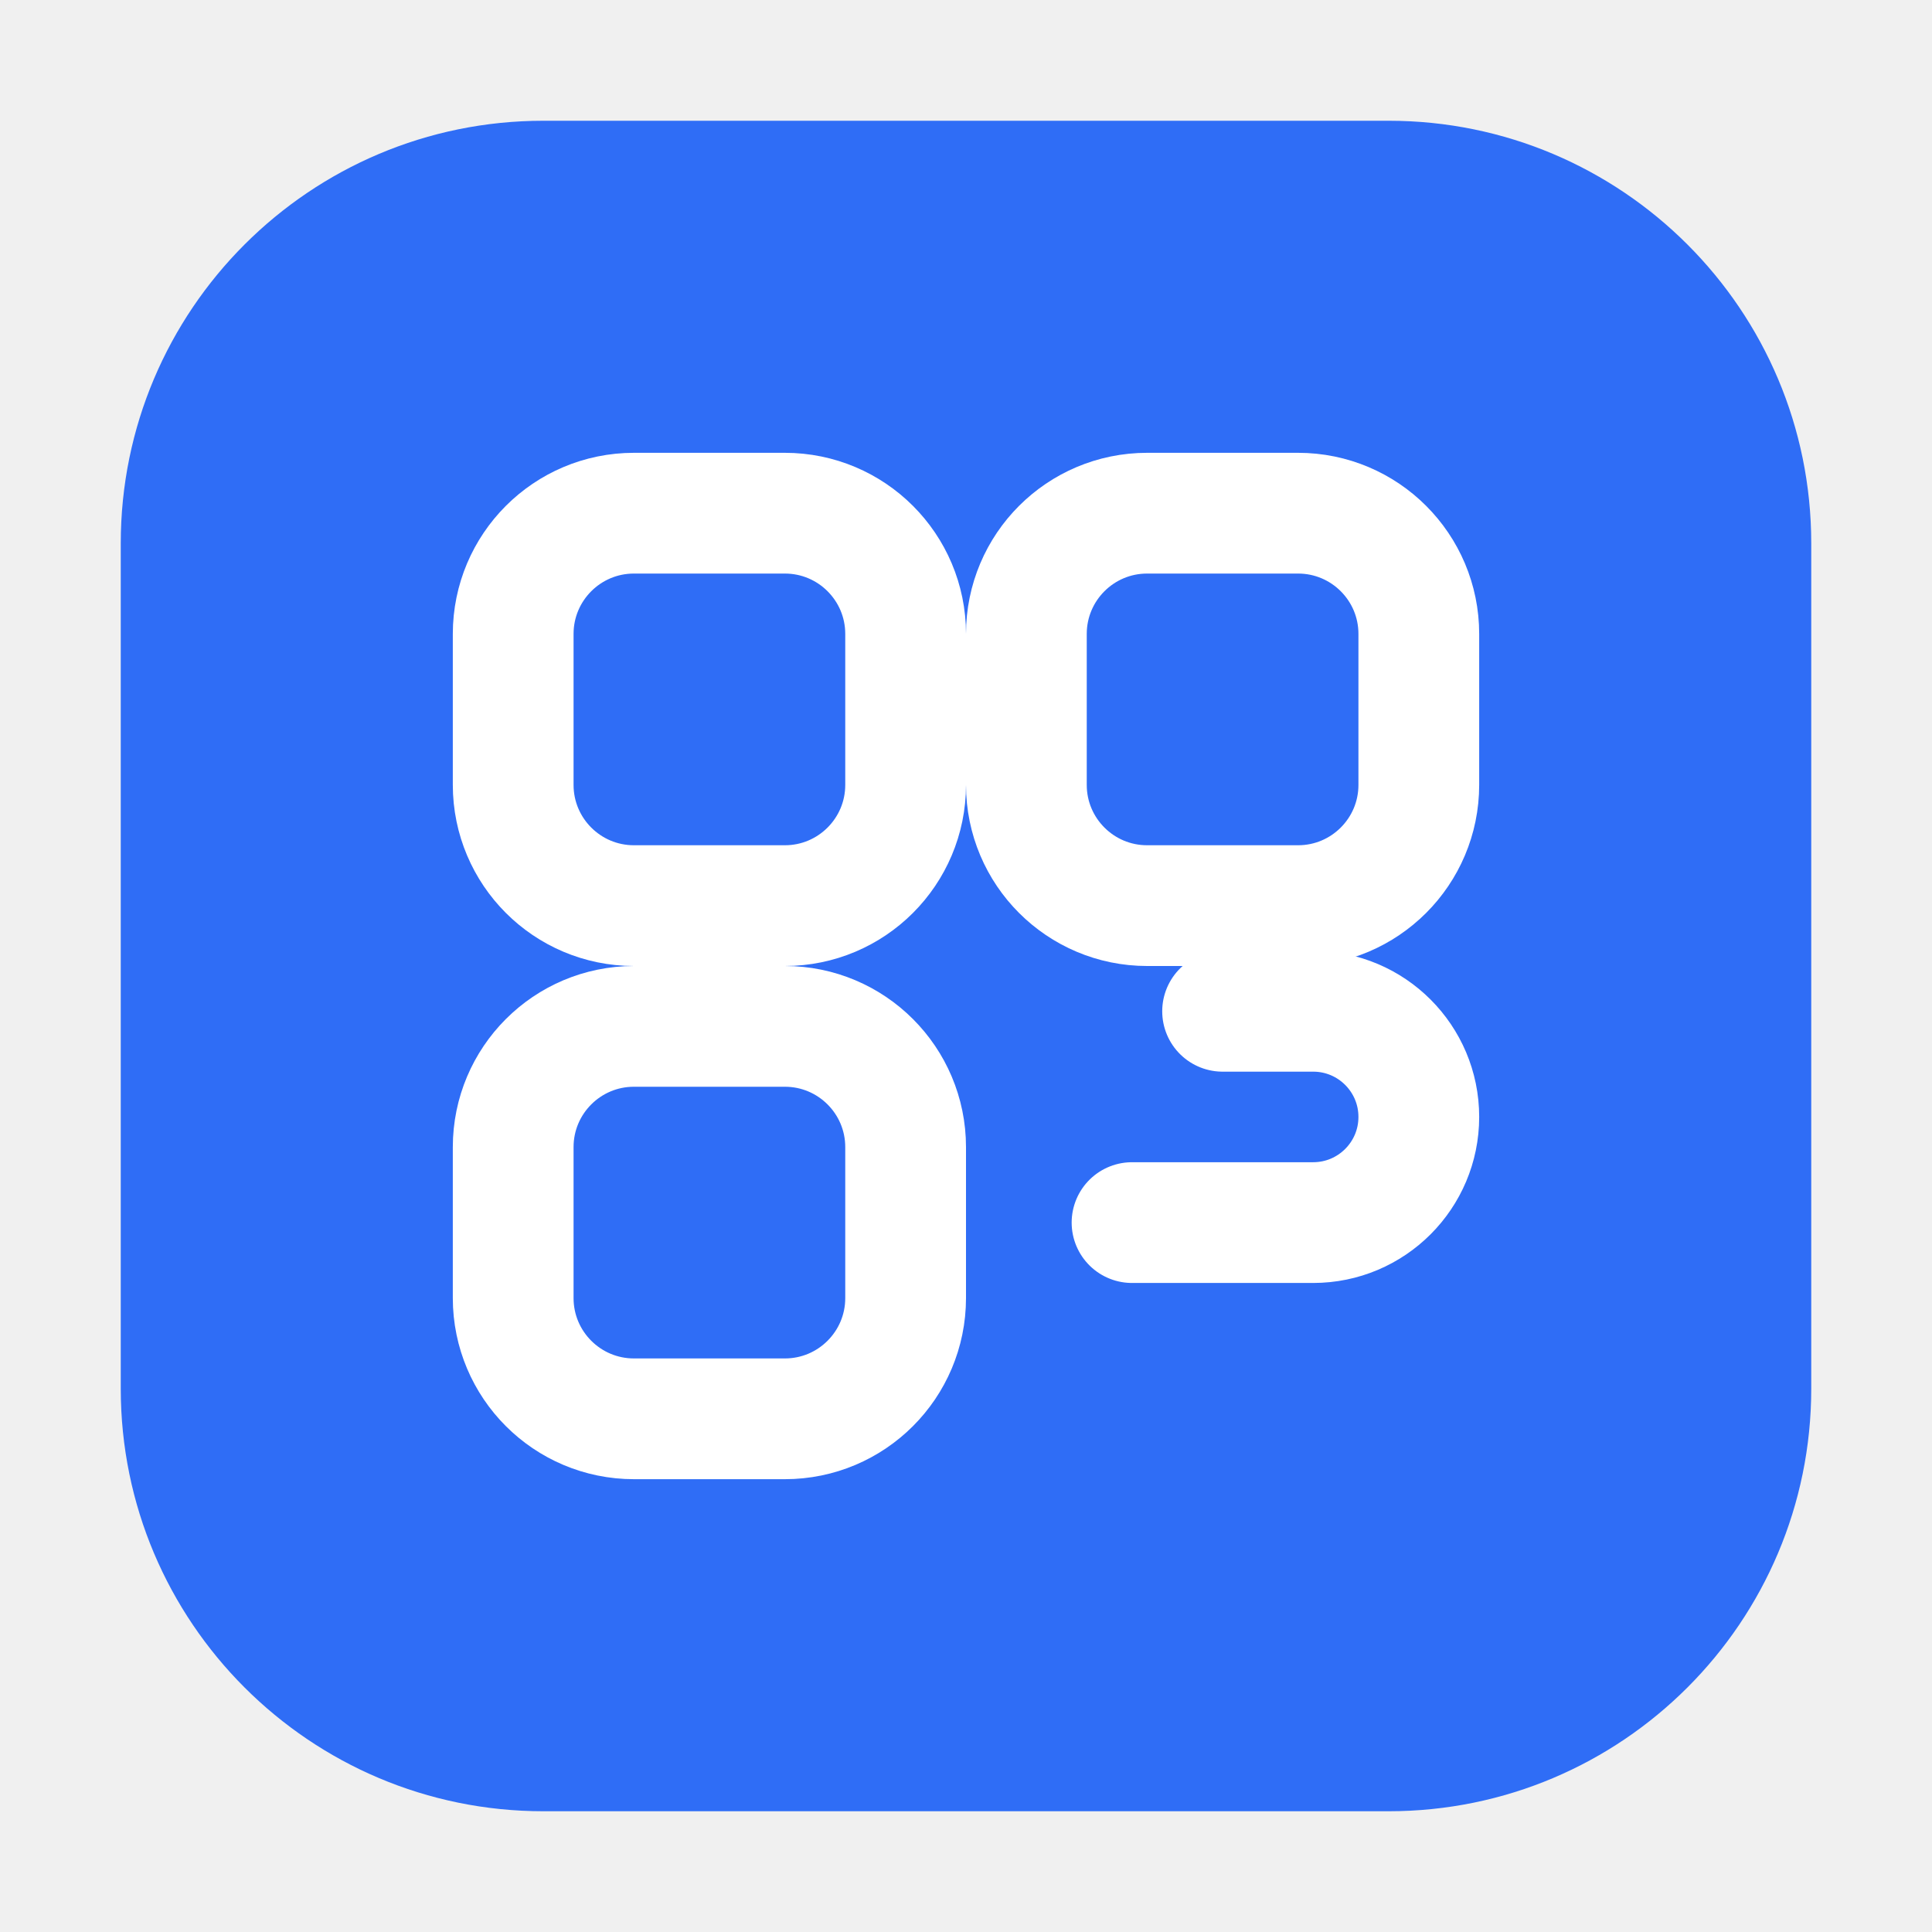
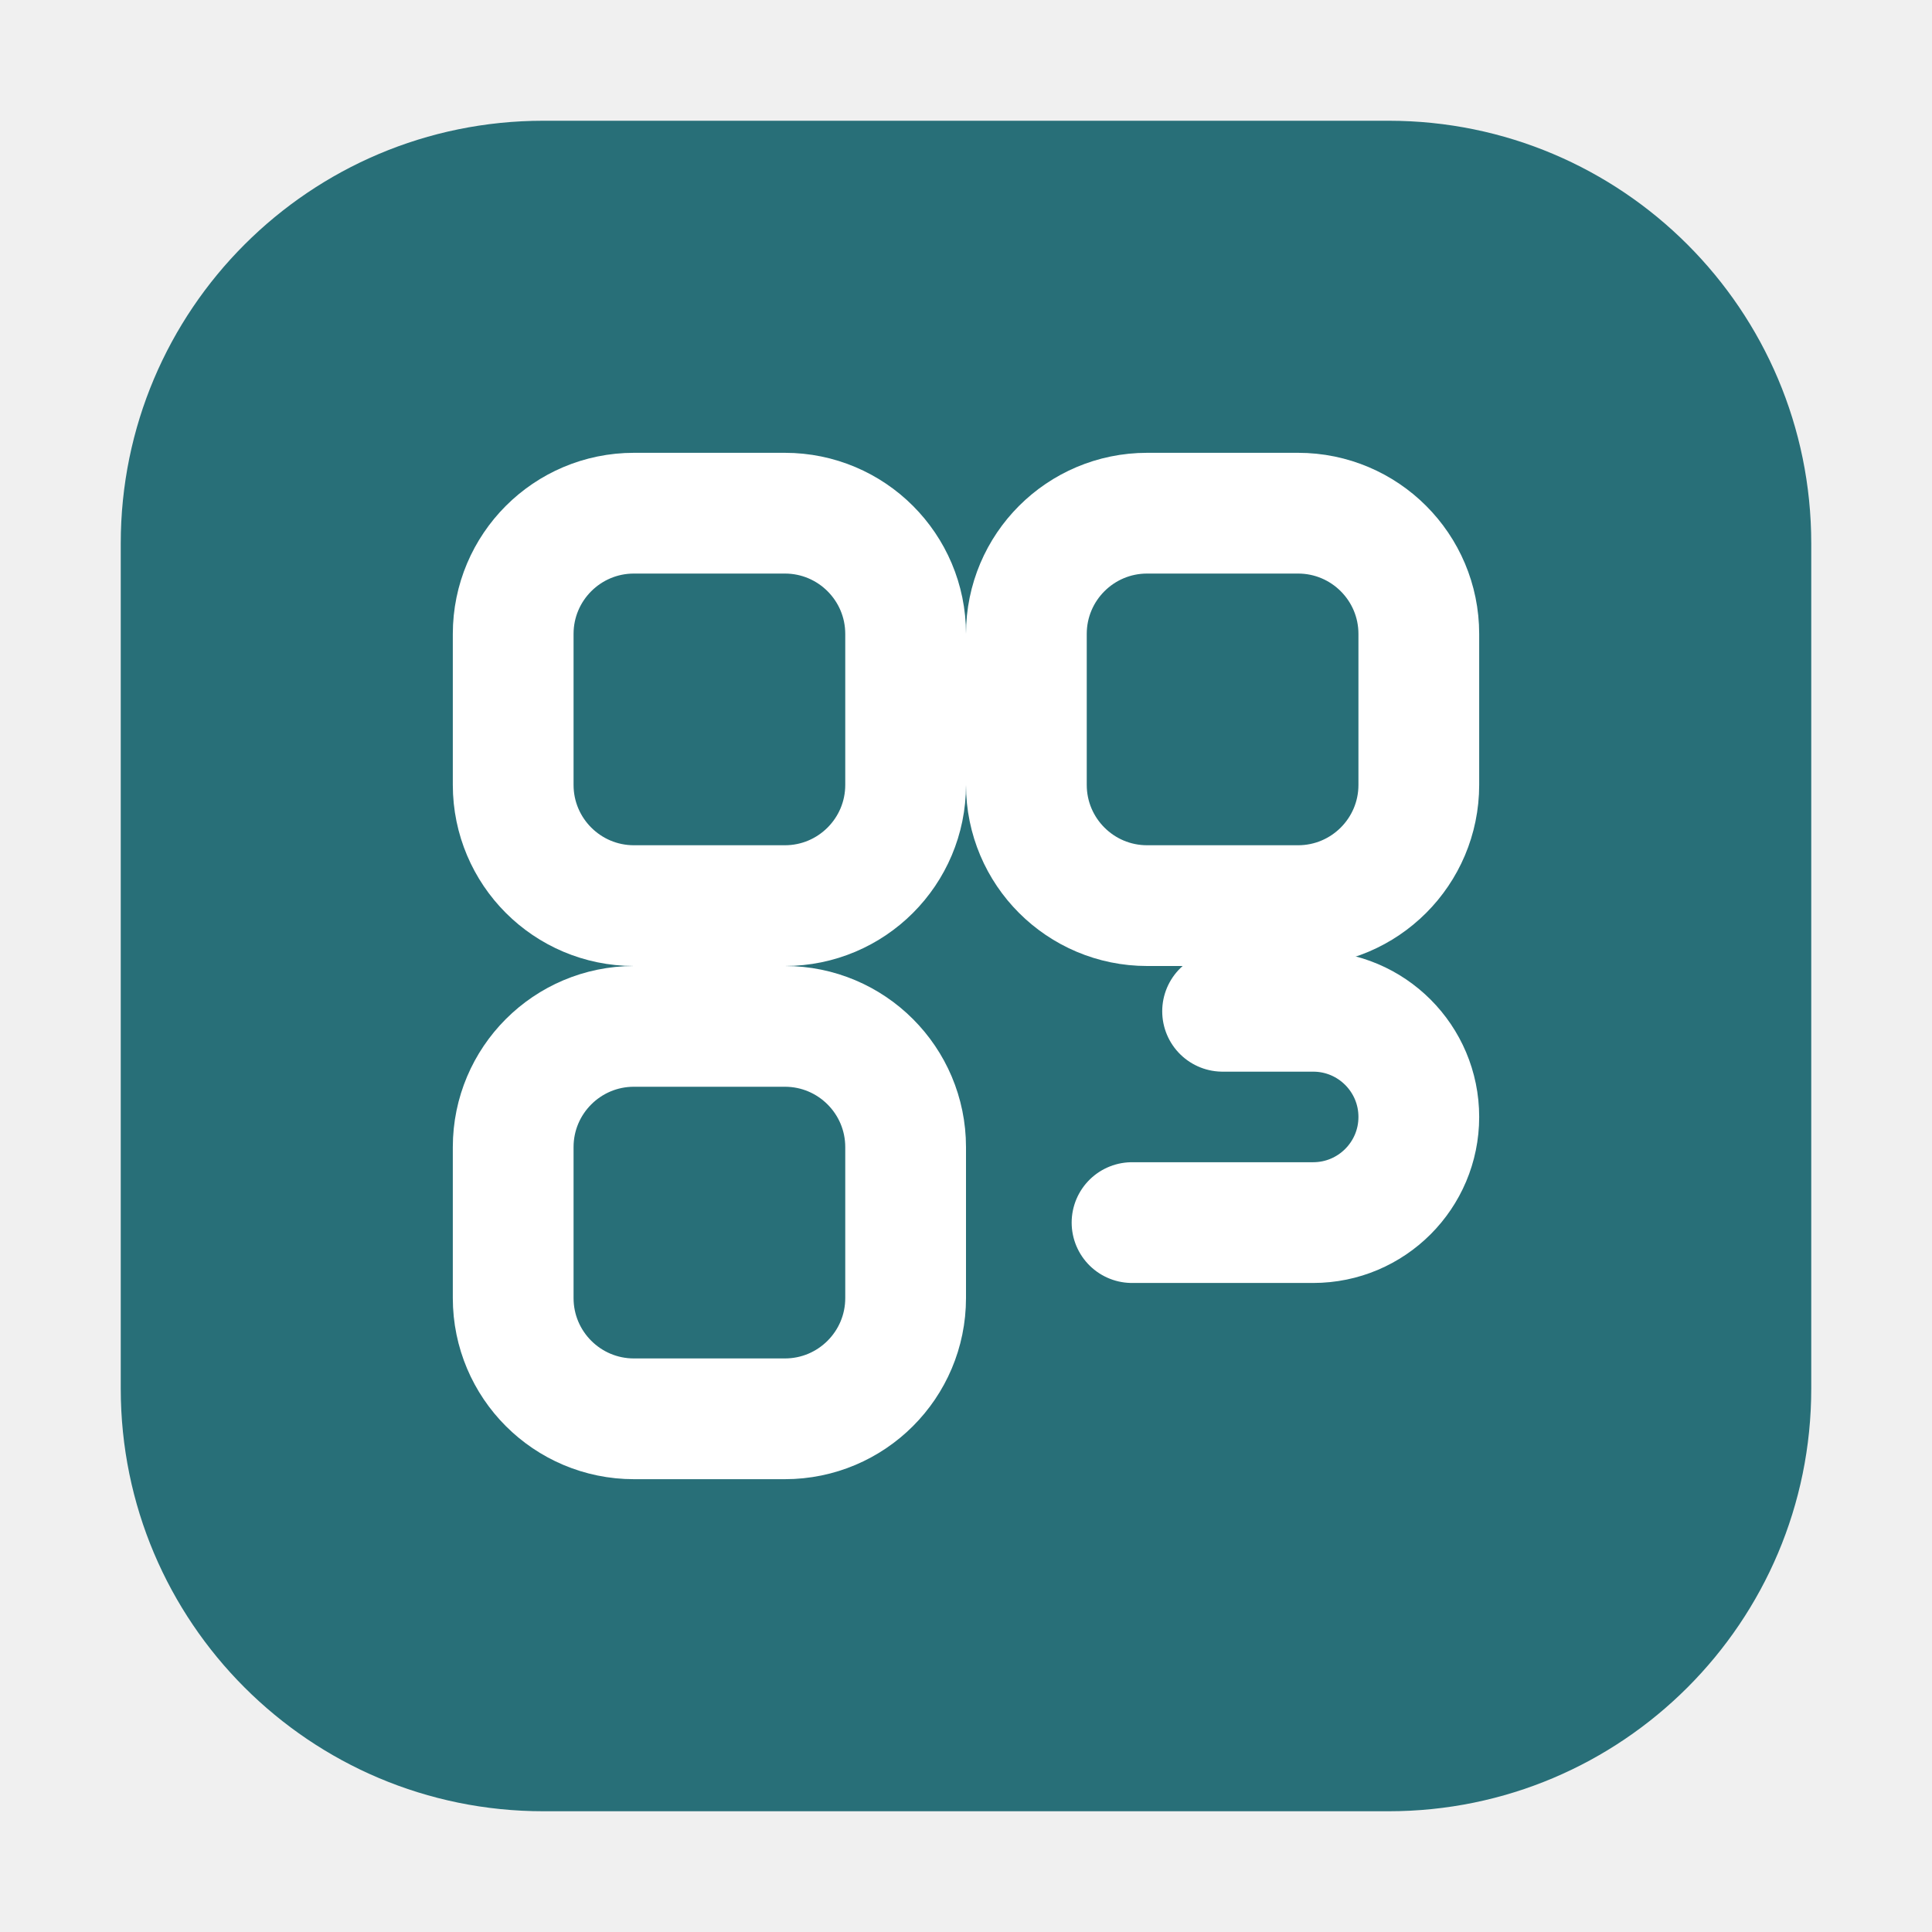
<svg xmlns="http://www.w3.org/2000/svg" viewBox="0 0 64 64" width="64" height="64">
-   <rect x="4" y="4" width="56" height="56" rx="14" fill="#2f6df6" />
+   <rect x="4" y="4" width="56" height="56" rx="14" fill="#286F78" />
  <g fill="none" stroke="#ffffff" stroke-width="4" stroke-linecap="round" stroke-linejoin="round">
    <rect x="17" y="17" width="13" height="13" rx="4" />
    <rect x="34" y="17" width="13" height="13" rx="4" />
    <rect x="17" y="34" width="13" height="13" rx="4" />
    <path d="M37.5 40.5h6a3.5 3.5 0 0 0 0-7h-3" />
  </g>
</svg>
